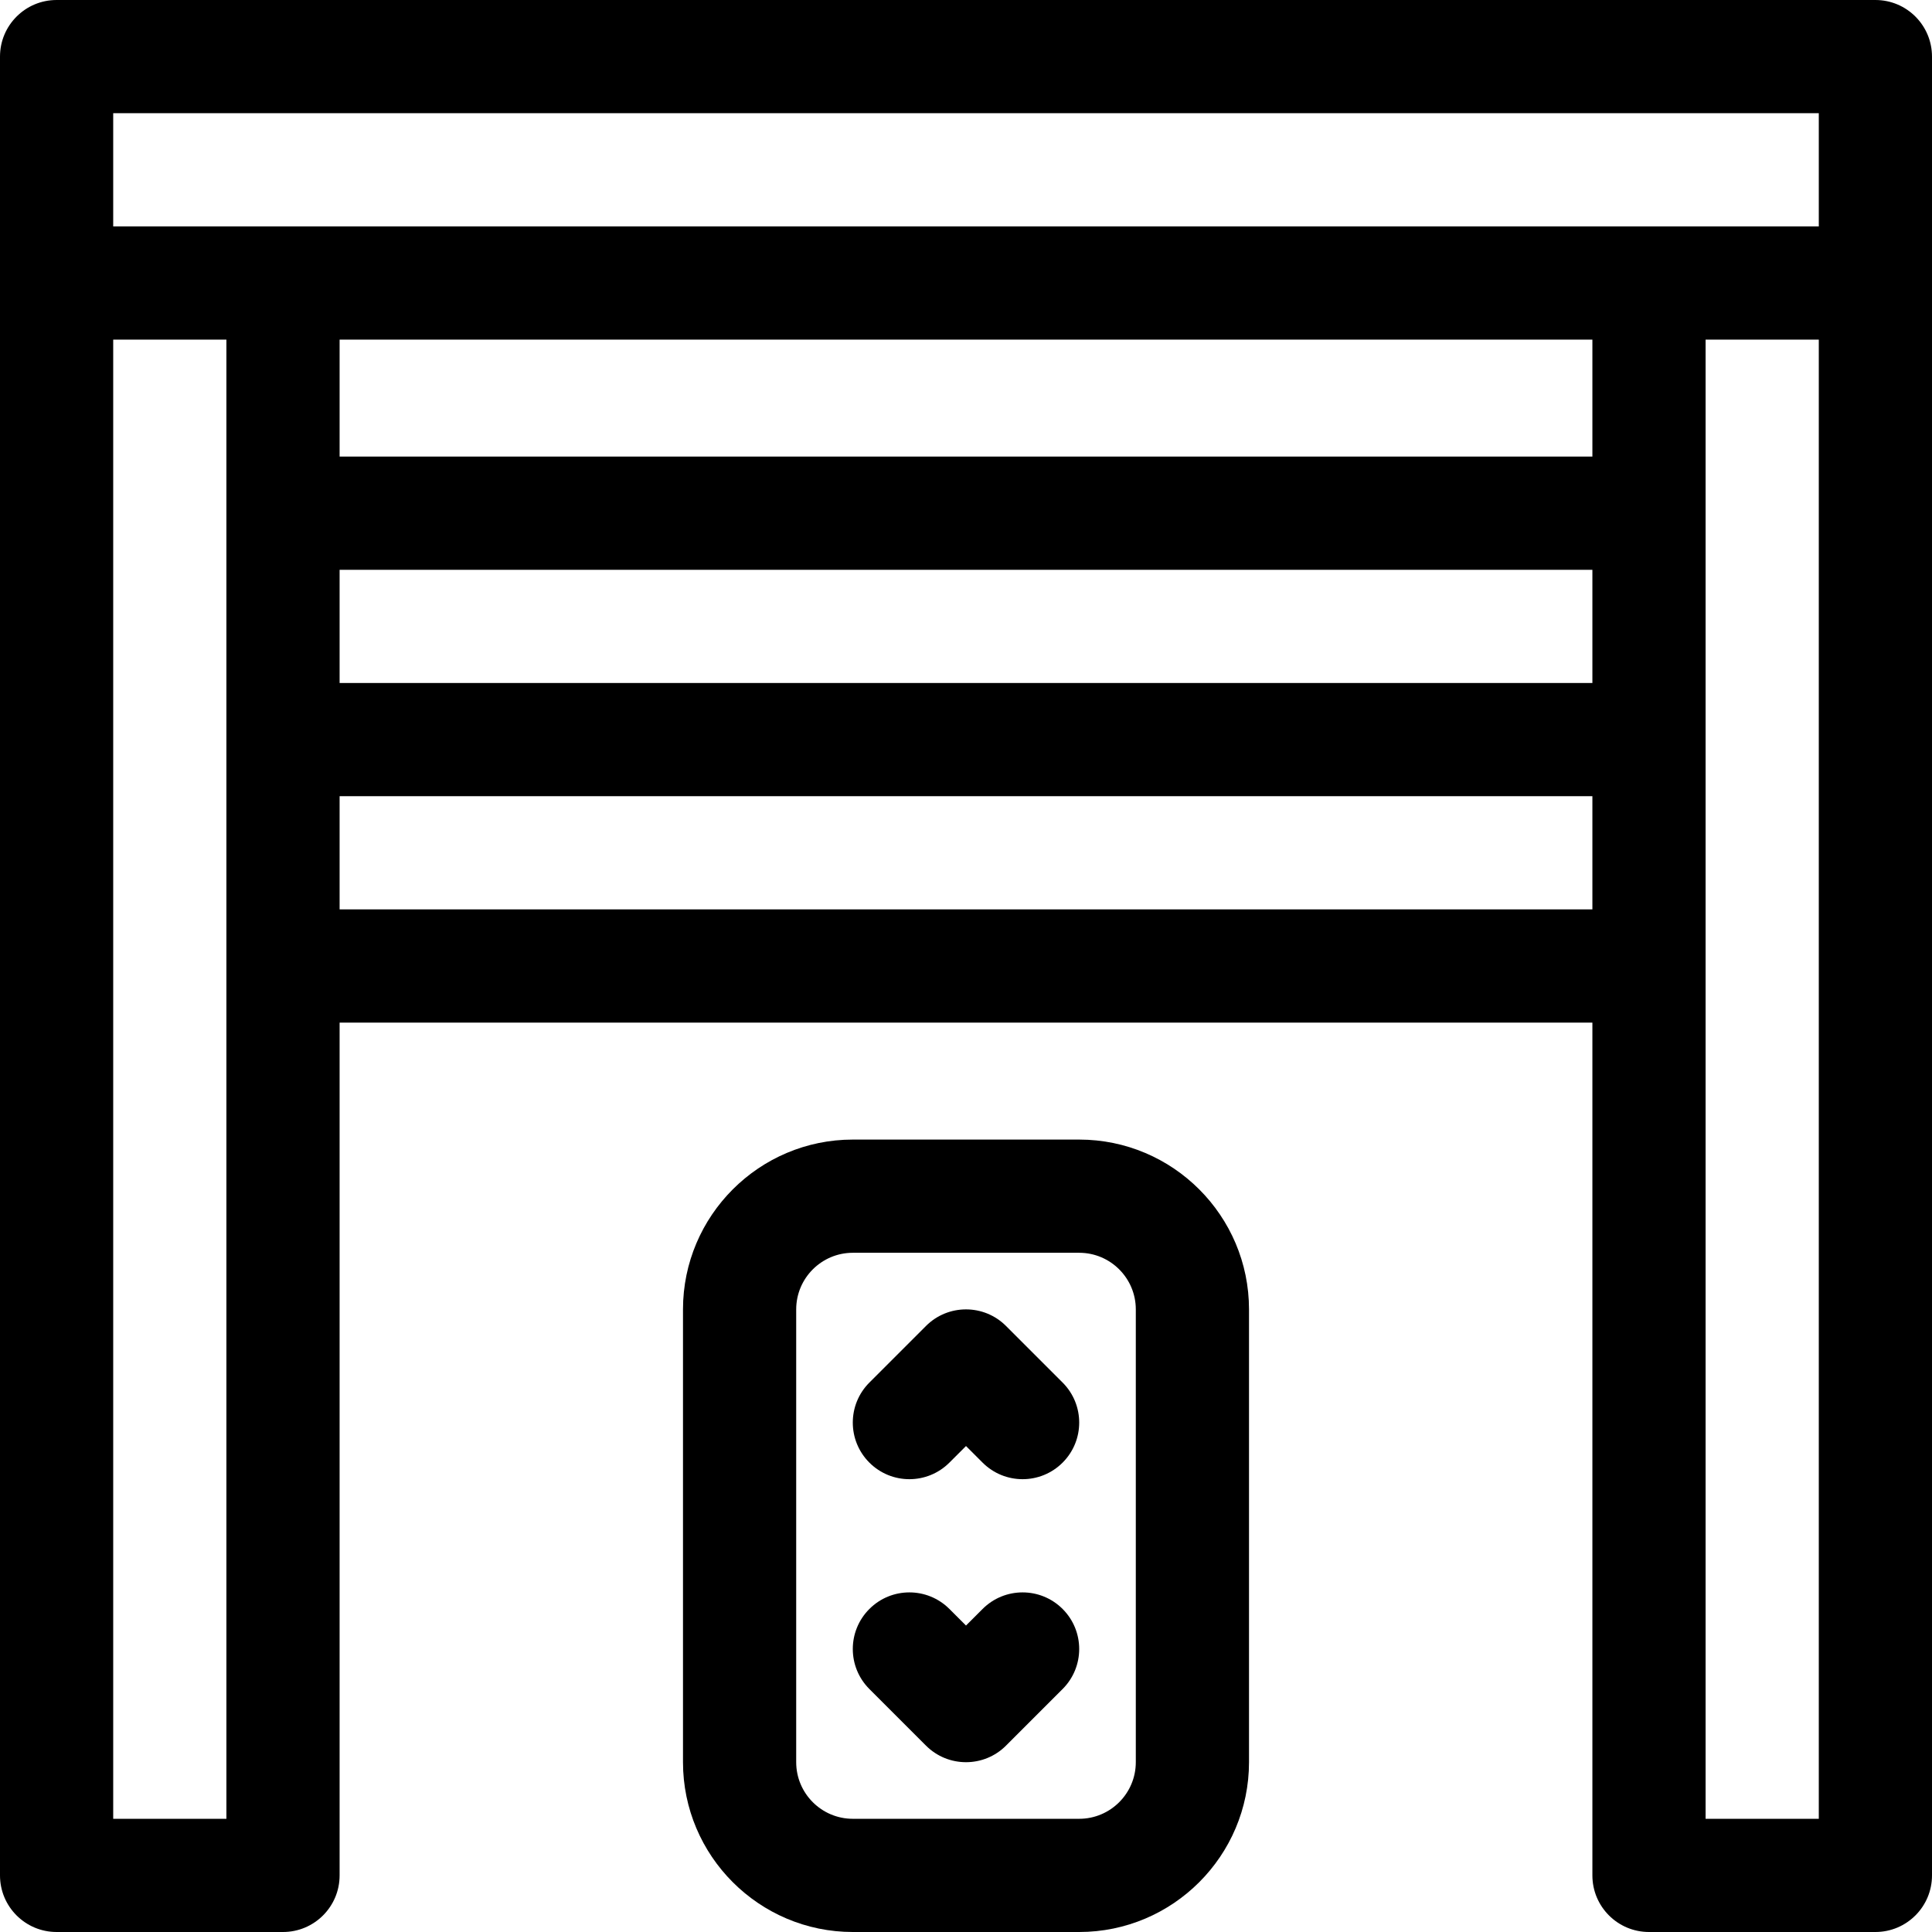
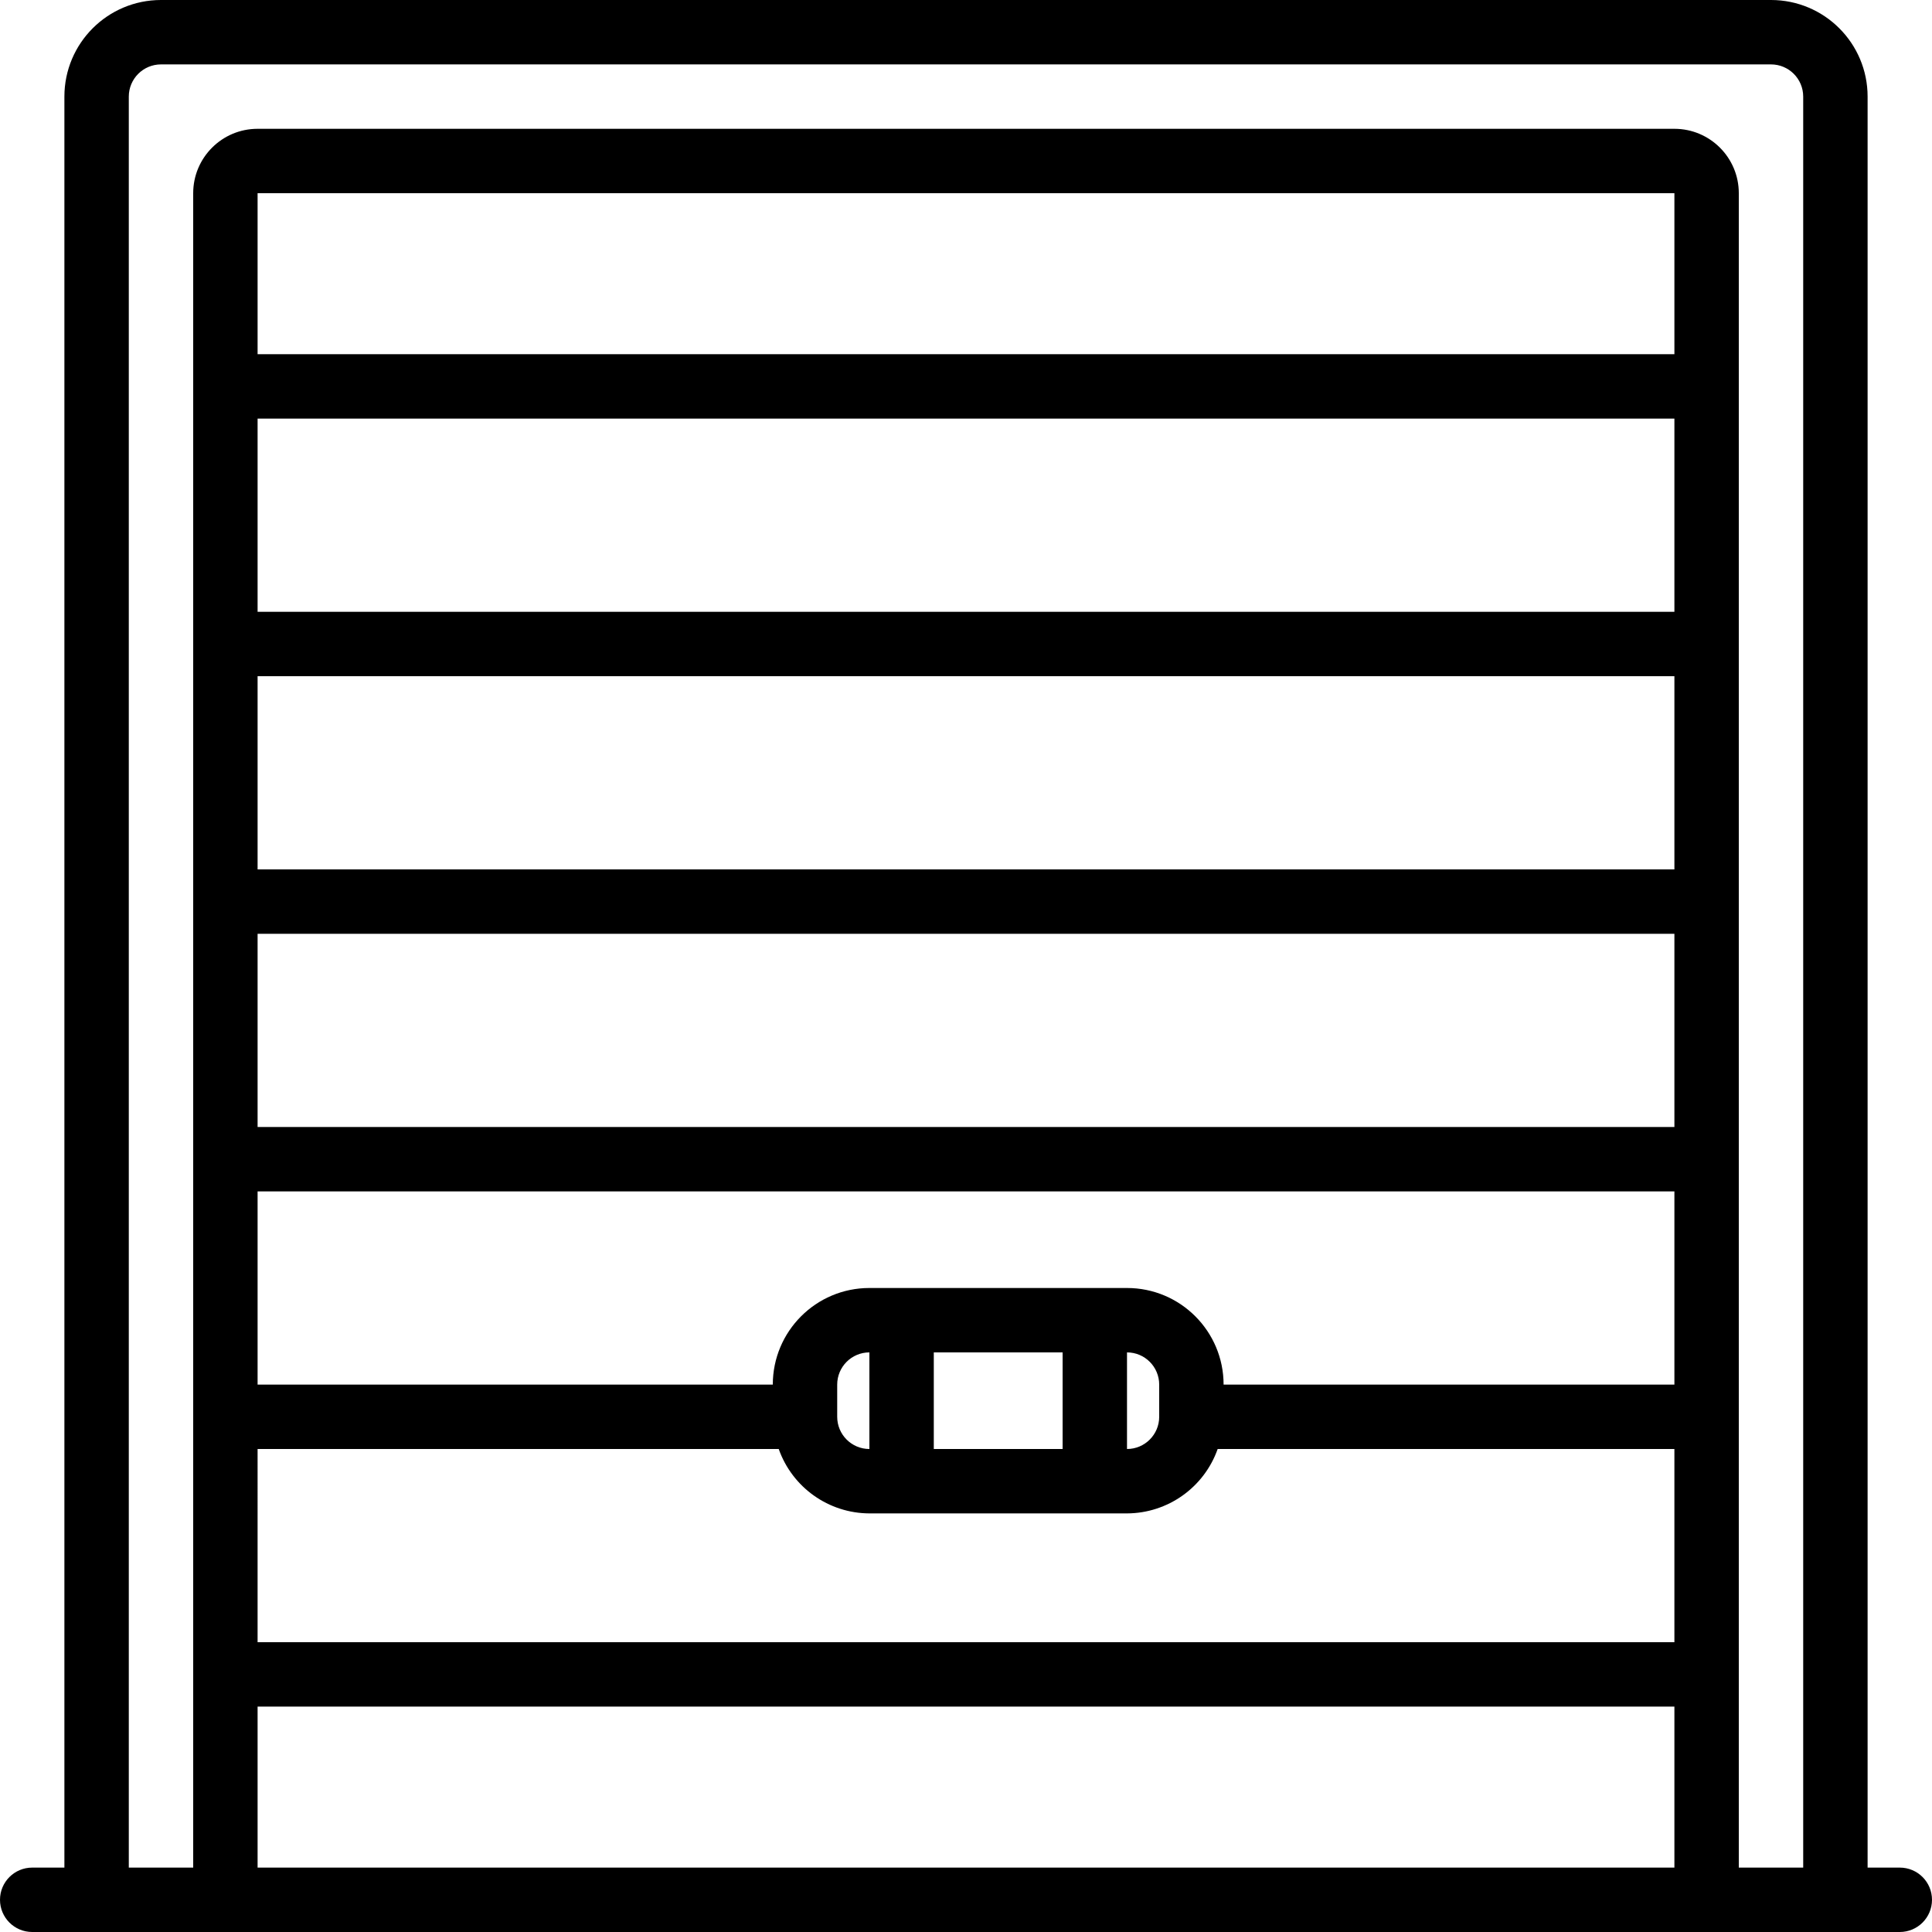
<svg xmlns="http://www.w3.org/2000/svg" height="512pt" viewBox="0 0 512 512" width="512pt">
-   <path d="m497 0h-482c-8.285 0-15 6.715-15 15v482c0 8.285 6.715 15 15 15h60c8.285 0 15-6.715 15-15v-226h332v226c0 8.285 6.715 15 15 15h60c8.285 0 15-6.715 15-15 0-19.371 0-462.496 0-482 0-8.285-6.715-15-15-15zm-467 30h452v30h-452zm60 121h332v30h-332zm332-30h-332v-31h332zm-362 361h-30v-392h30zm30-241v-30h332v30zm362 241v-392h30v392zm0 0" />
-   <path d="m286 302h-60c-24.812 0-45 20.188-45 45v120c0 24.812 20.188 45 45 45h60c24.812 0 45-20.188 45-45v-120c0-24.812-20.188-45-45-45zm15 165c0 8.27-6.73 15-15 15h-60c-8.27 0-15-6.73-15-15v-120c0-8.27 6.73-15 15-15h60c8.27 0 15 6.73 15 15zm0 0" />
-   <path d="m266.605 351.395c-5.855-5.859-15.355-5.859-21.211 0l-15 15c-5.859 5.859-5.859 15.355 0 21.211 5.855 5.859 15.352 5.859 21.211 0l4.395-4.391 4.395 4.391c5.855 5.859 15.355 5.859 21.211 0 5.859-5.855 5.859-15.352 0-21.211zm0 0" />
-   <path d="m260.395 426.395-4.395 4.391-4.395-4.391c-5.855-5.859-15.355-5.859-21.211 0-5.859 5.859-5.859 15.355 0 21.211l15 15c2.926 2.93 6.766 4.395 10.605 4.395s7.68-1.465 10.605-4.395l15-15c5.859-5.859 5.859-15.355 0-21.211-5.855-5.859-15.355-5.859-21.211 0zm0 0" />
+   <path d="m503.465 494.934h-8.531v-469.332c0-14.141-11.461-25.602-25.602-25.602h-426.664c-14.141 0-25.602 11.461-25.602 25.602v469.332h-8.531c-4.715 0-8.535 3.82-8.535 8.531 0 4.715 3.82 8.535 8.535 8.535h494.93c4.715 0 8.535-3.82 8.535-8.535 0-4.711-3.82-8.531-8.535-8.531zm-281.598-119.469v-8.531c0-4.715 3.82-8.535 8.531-8.535v25.602c-4.711 0-8.531-3.82-8.531-8.535zm25.598-17.066h34.137v25.602h-34.137zm51.203 0c4.711 0 8.531 3.82 8.531 8.535v8.531c0 4.715-3.82 8.535-8.531 8.535zm0-17.066h-68.27c-14.137 0-25.598 11.461-25.598 25.602h-136.535v-51.199h375.469v51.199h-119.469c0-14.141-11.461-25.602-25.598-25.602zm145.066-93.867v51.203h-375.469v-51.203zm-375.469-17.066v-51.199h375.469v51.199zm375.469-68.266h-375.469v-51.199h375.469zm-375.469 221.867h138.105c3.602 10.191 13.219 17.023 24.027 17.066h68.27c10.809-.043 20.426-6.875 24.027-17.066h121.039v51.199h-375.469zm375.469-290.133h-375.469v-42.668h375.469zm-375.469 401.066v-42.668h375.469v42.668zm392.535 0v-443.734c0-9.426-7.641-17.066-17.066-17.066h-375.469c-9.426 0-17.066 7.641-17.066 17.066v443.734h-17.066v-469.332c0-4.715 3.82-8.535 8.535-8.535h426.664c4.715 0 8.535 3.82 8.535 8.535v469.332zm0 0" />
</svg>
